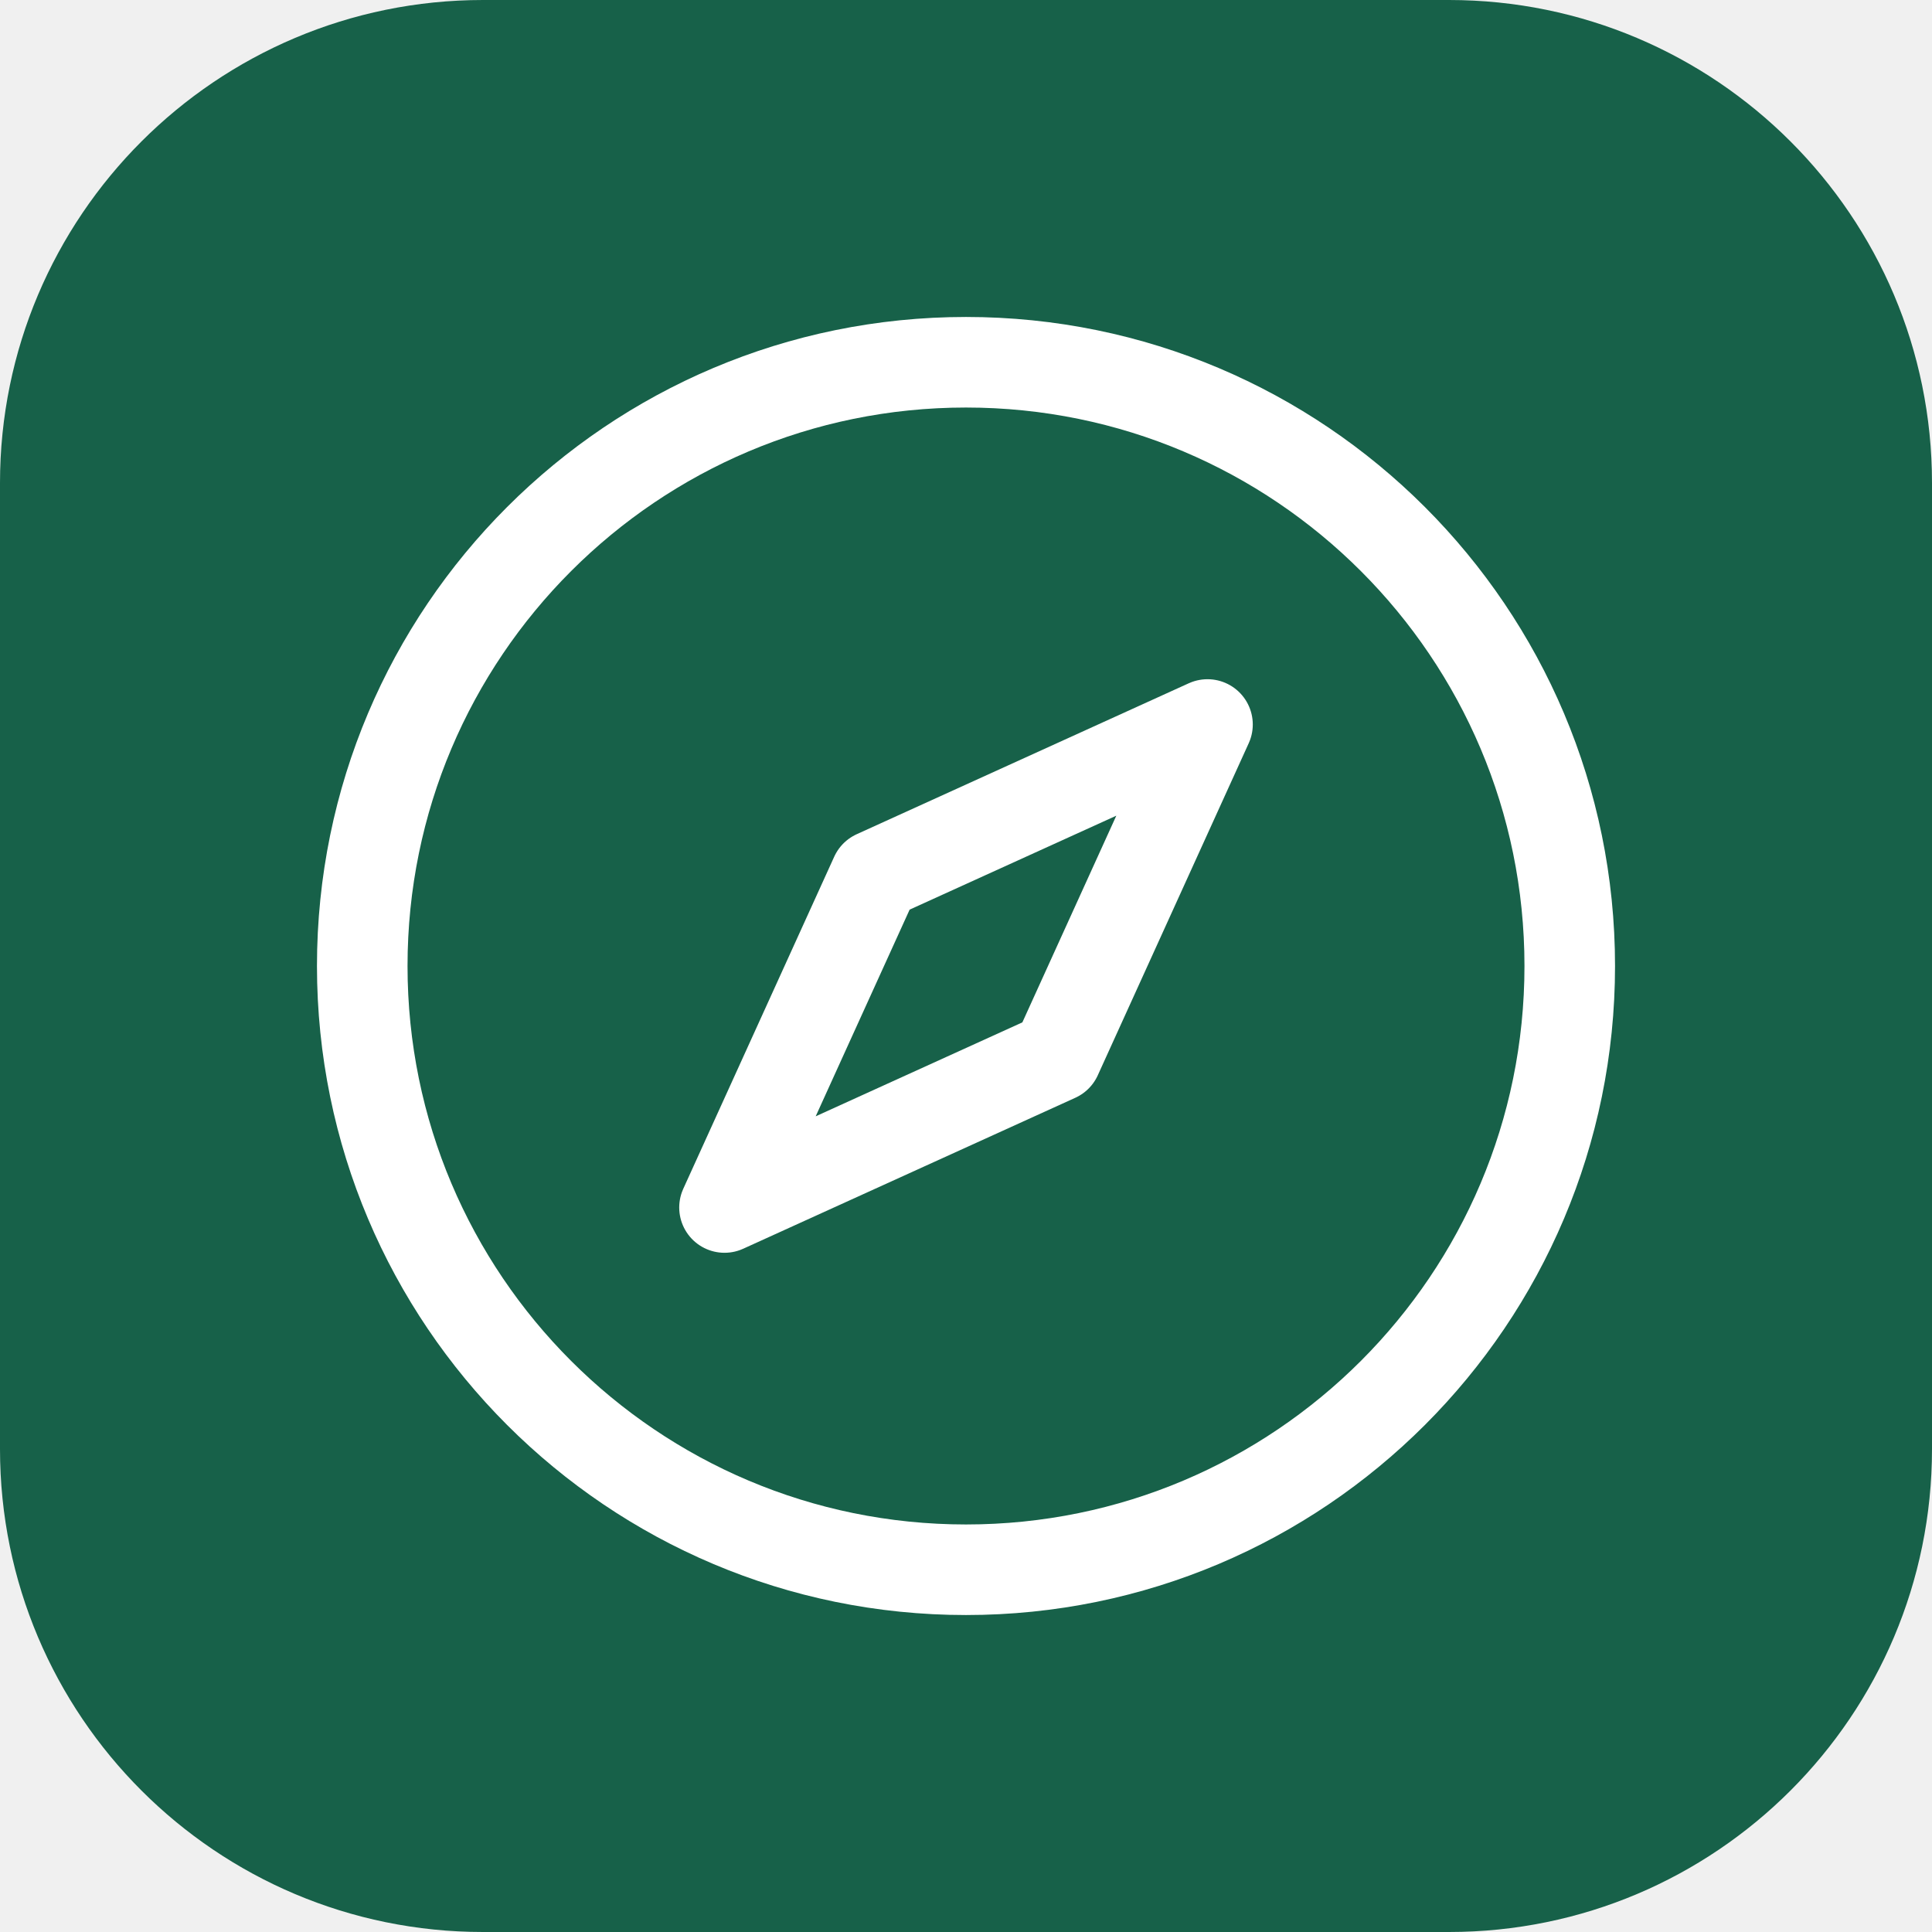
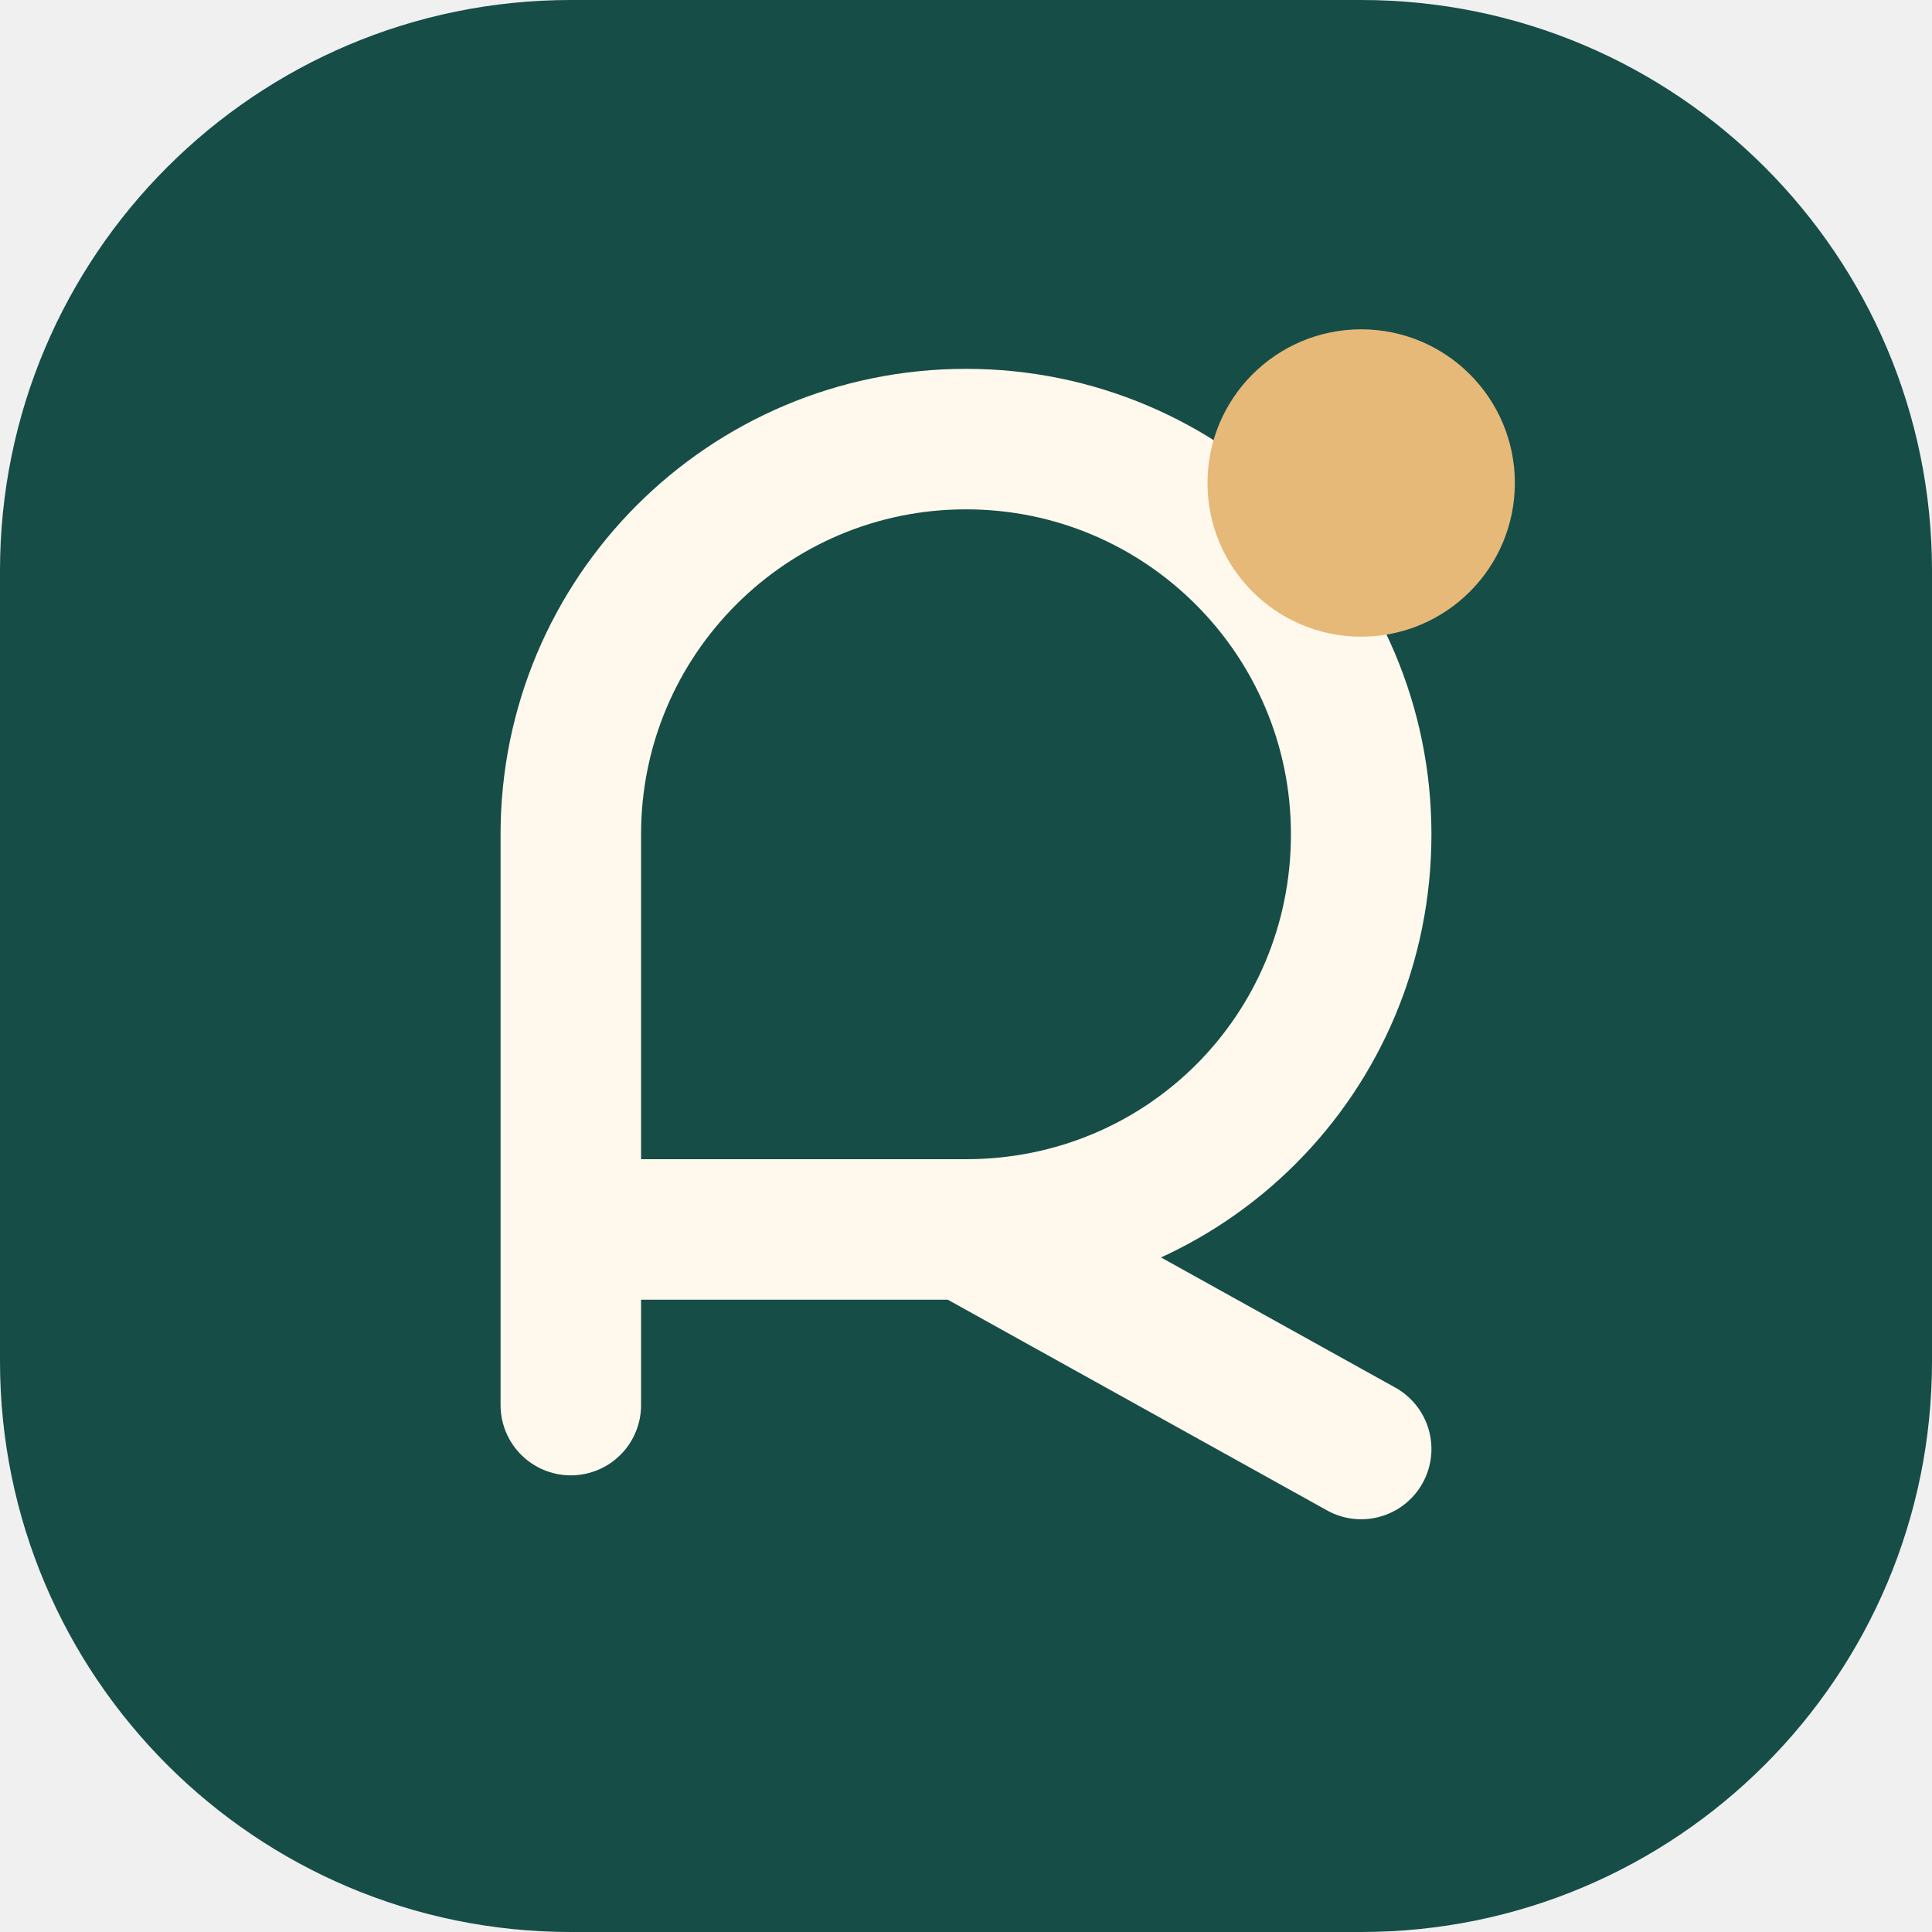
- <svg xmlns="http://www.w3.org/2000/svg" viewBox="0 0 64 64">
-   <rect width="64" height="64" rx="16" fill="#176149" />
-   <circle cx="32" cy="32" r="20" fill="none" stroke="#fff" stroke-width="3" />
-   <path d="m40 24-5 11-11 5 5-11Z" fill="none" stroke="#fff" stroke-width="3" stroke-linejoin="round" />
+ <svg xmlns="http://www.w3.org/2000/svg" viewBox="0 0 44 44" fill="none">
+   <rect width="44" height="44" rx="13" fill="#164d47" />
+   <path d="M13 32V19a9 9 0 0 1 18 0c0 5-4 9-9 9h-9m9 0 9 5" stroke="#fff8ed" stroke-width="3.2" stroke-linecap="round" stroke-linejoin="round" />
+   <circle cx="31" cy="11" r="3.5" fill="#e6b978" />
</svg>
